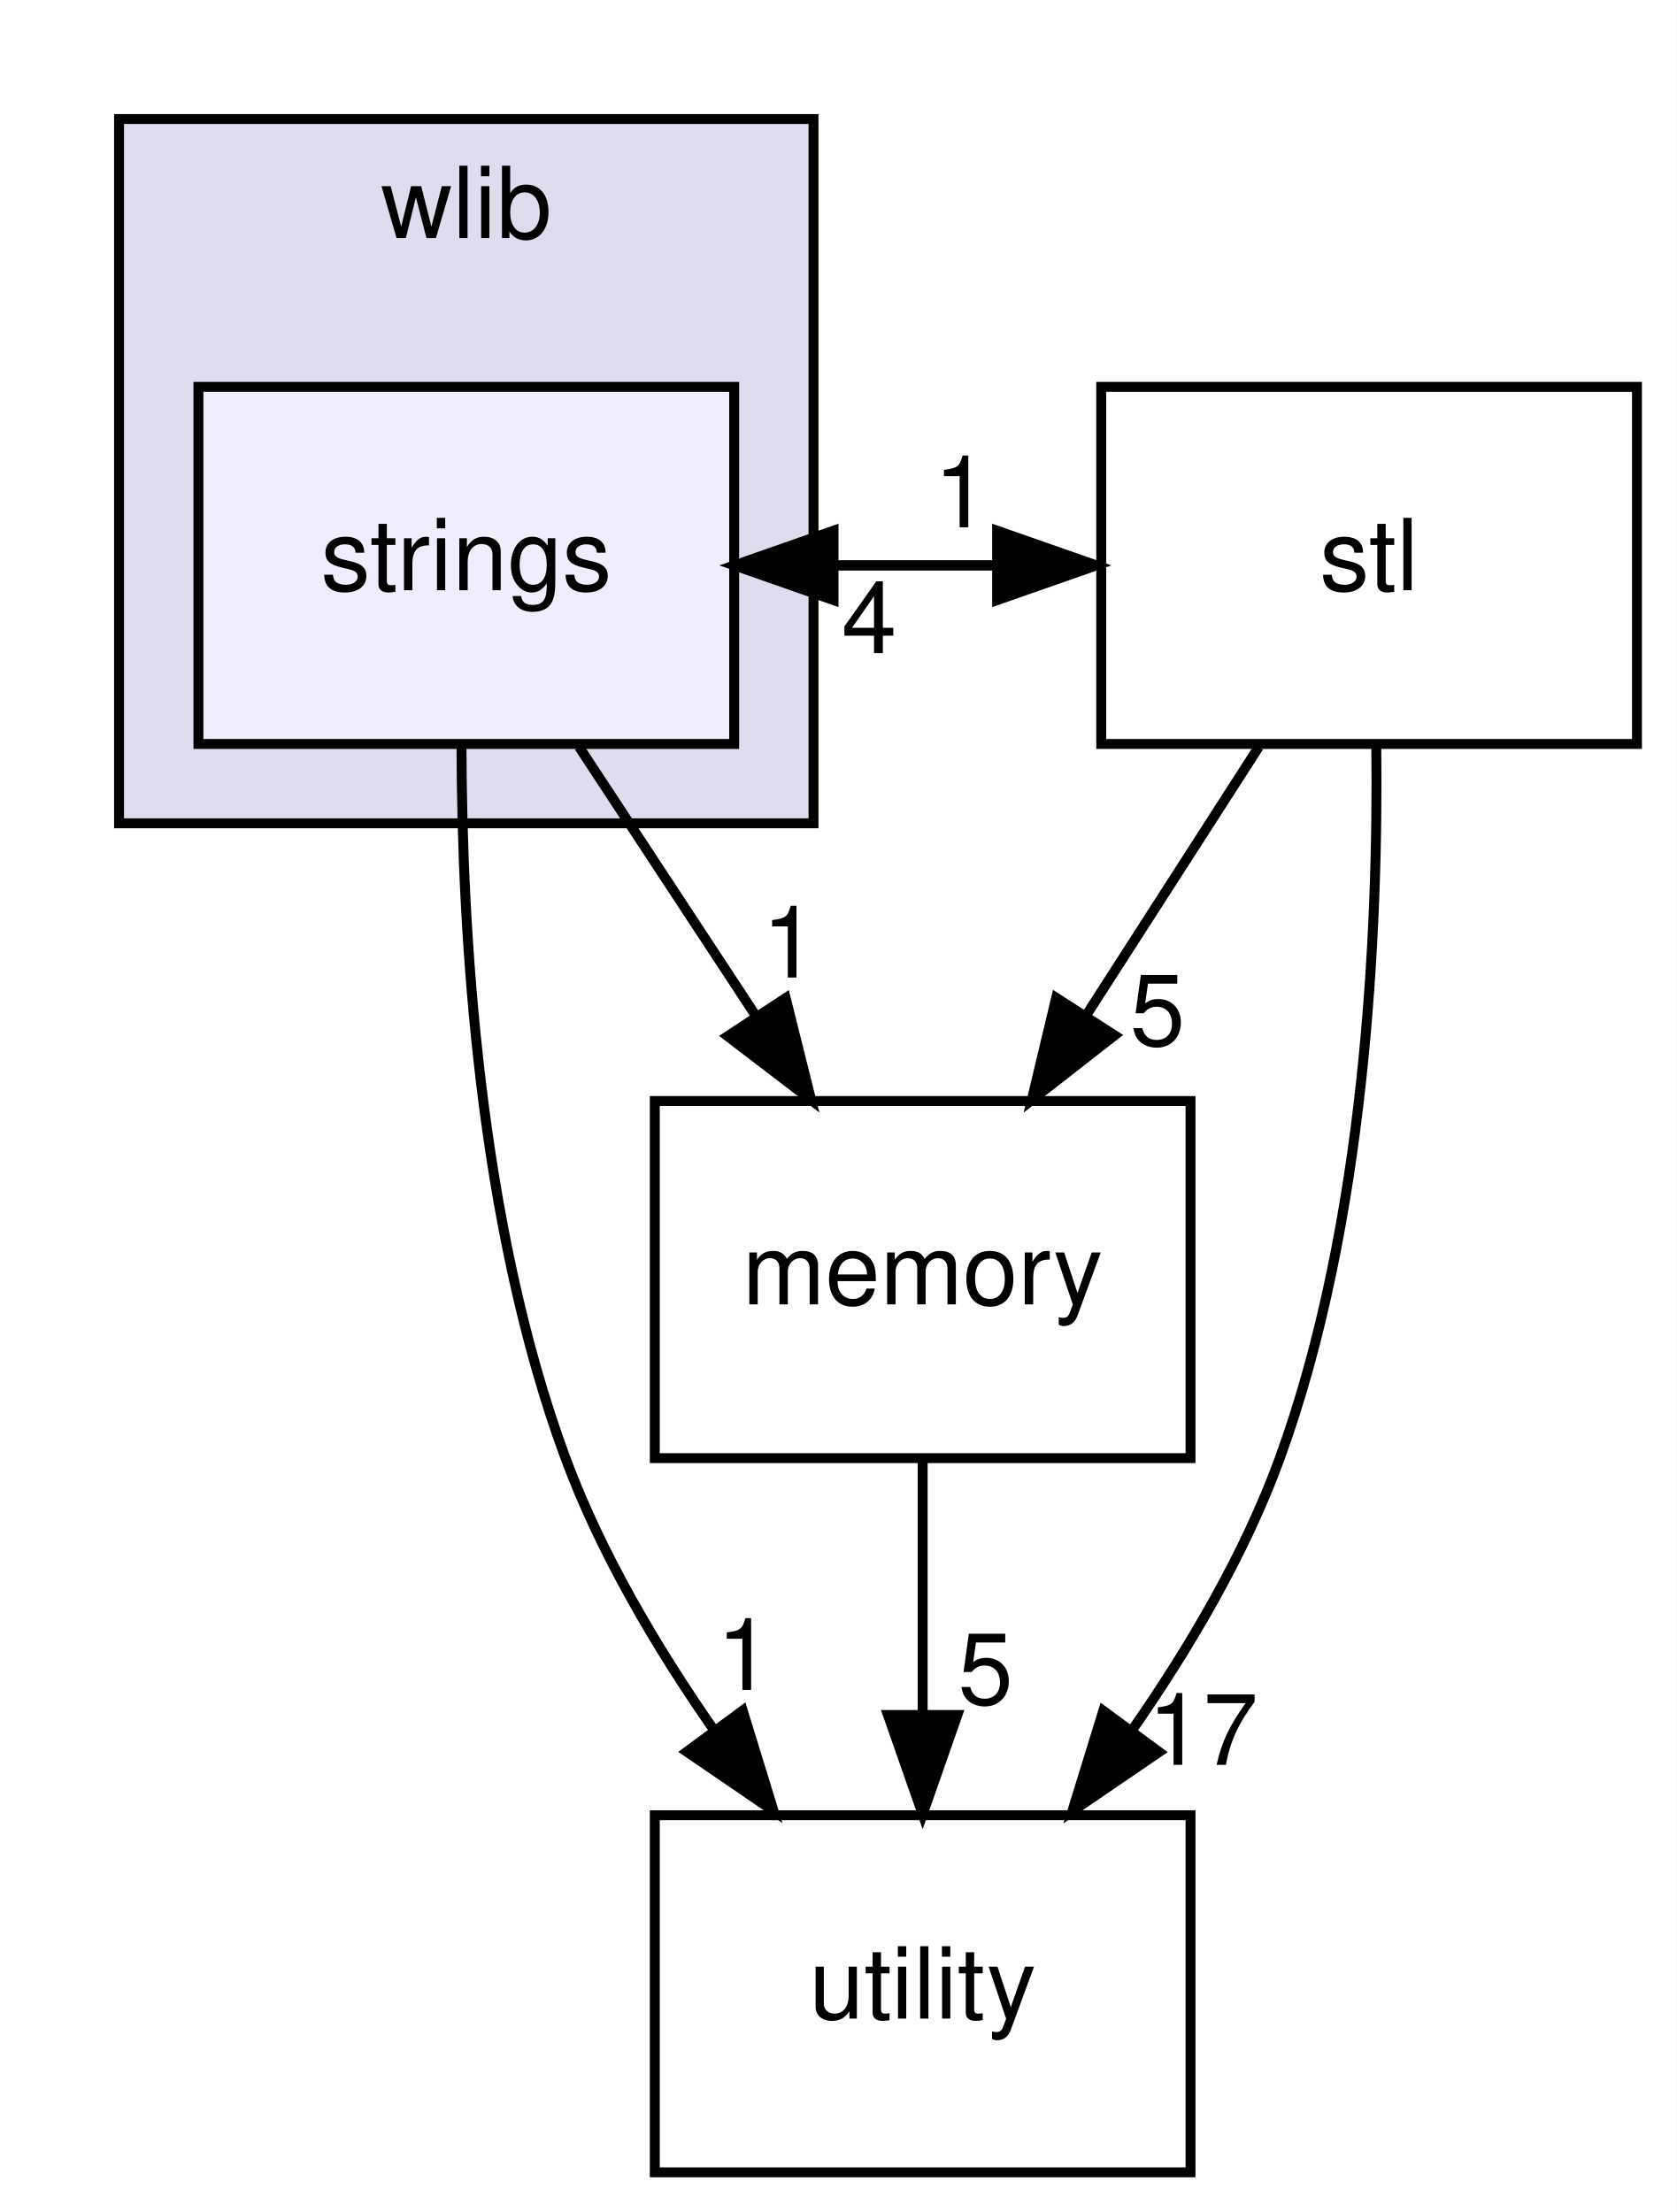
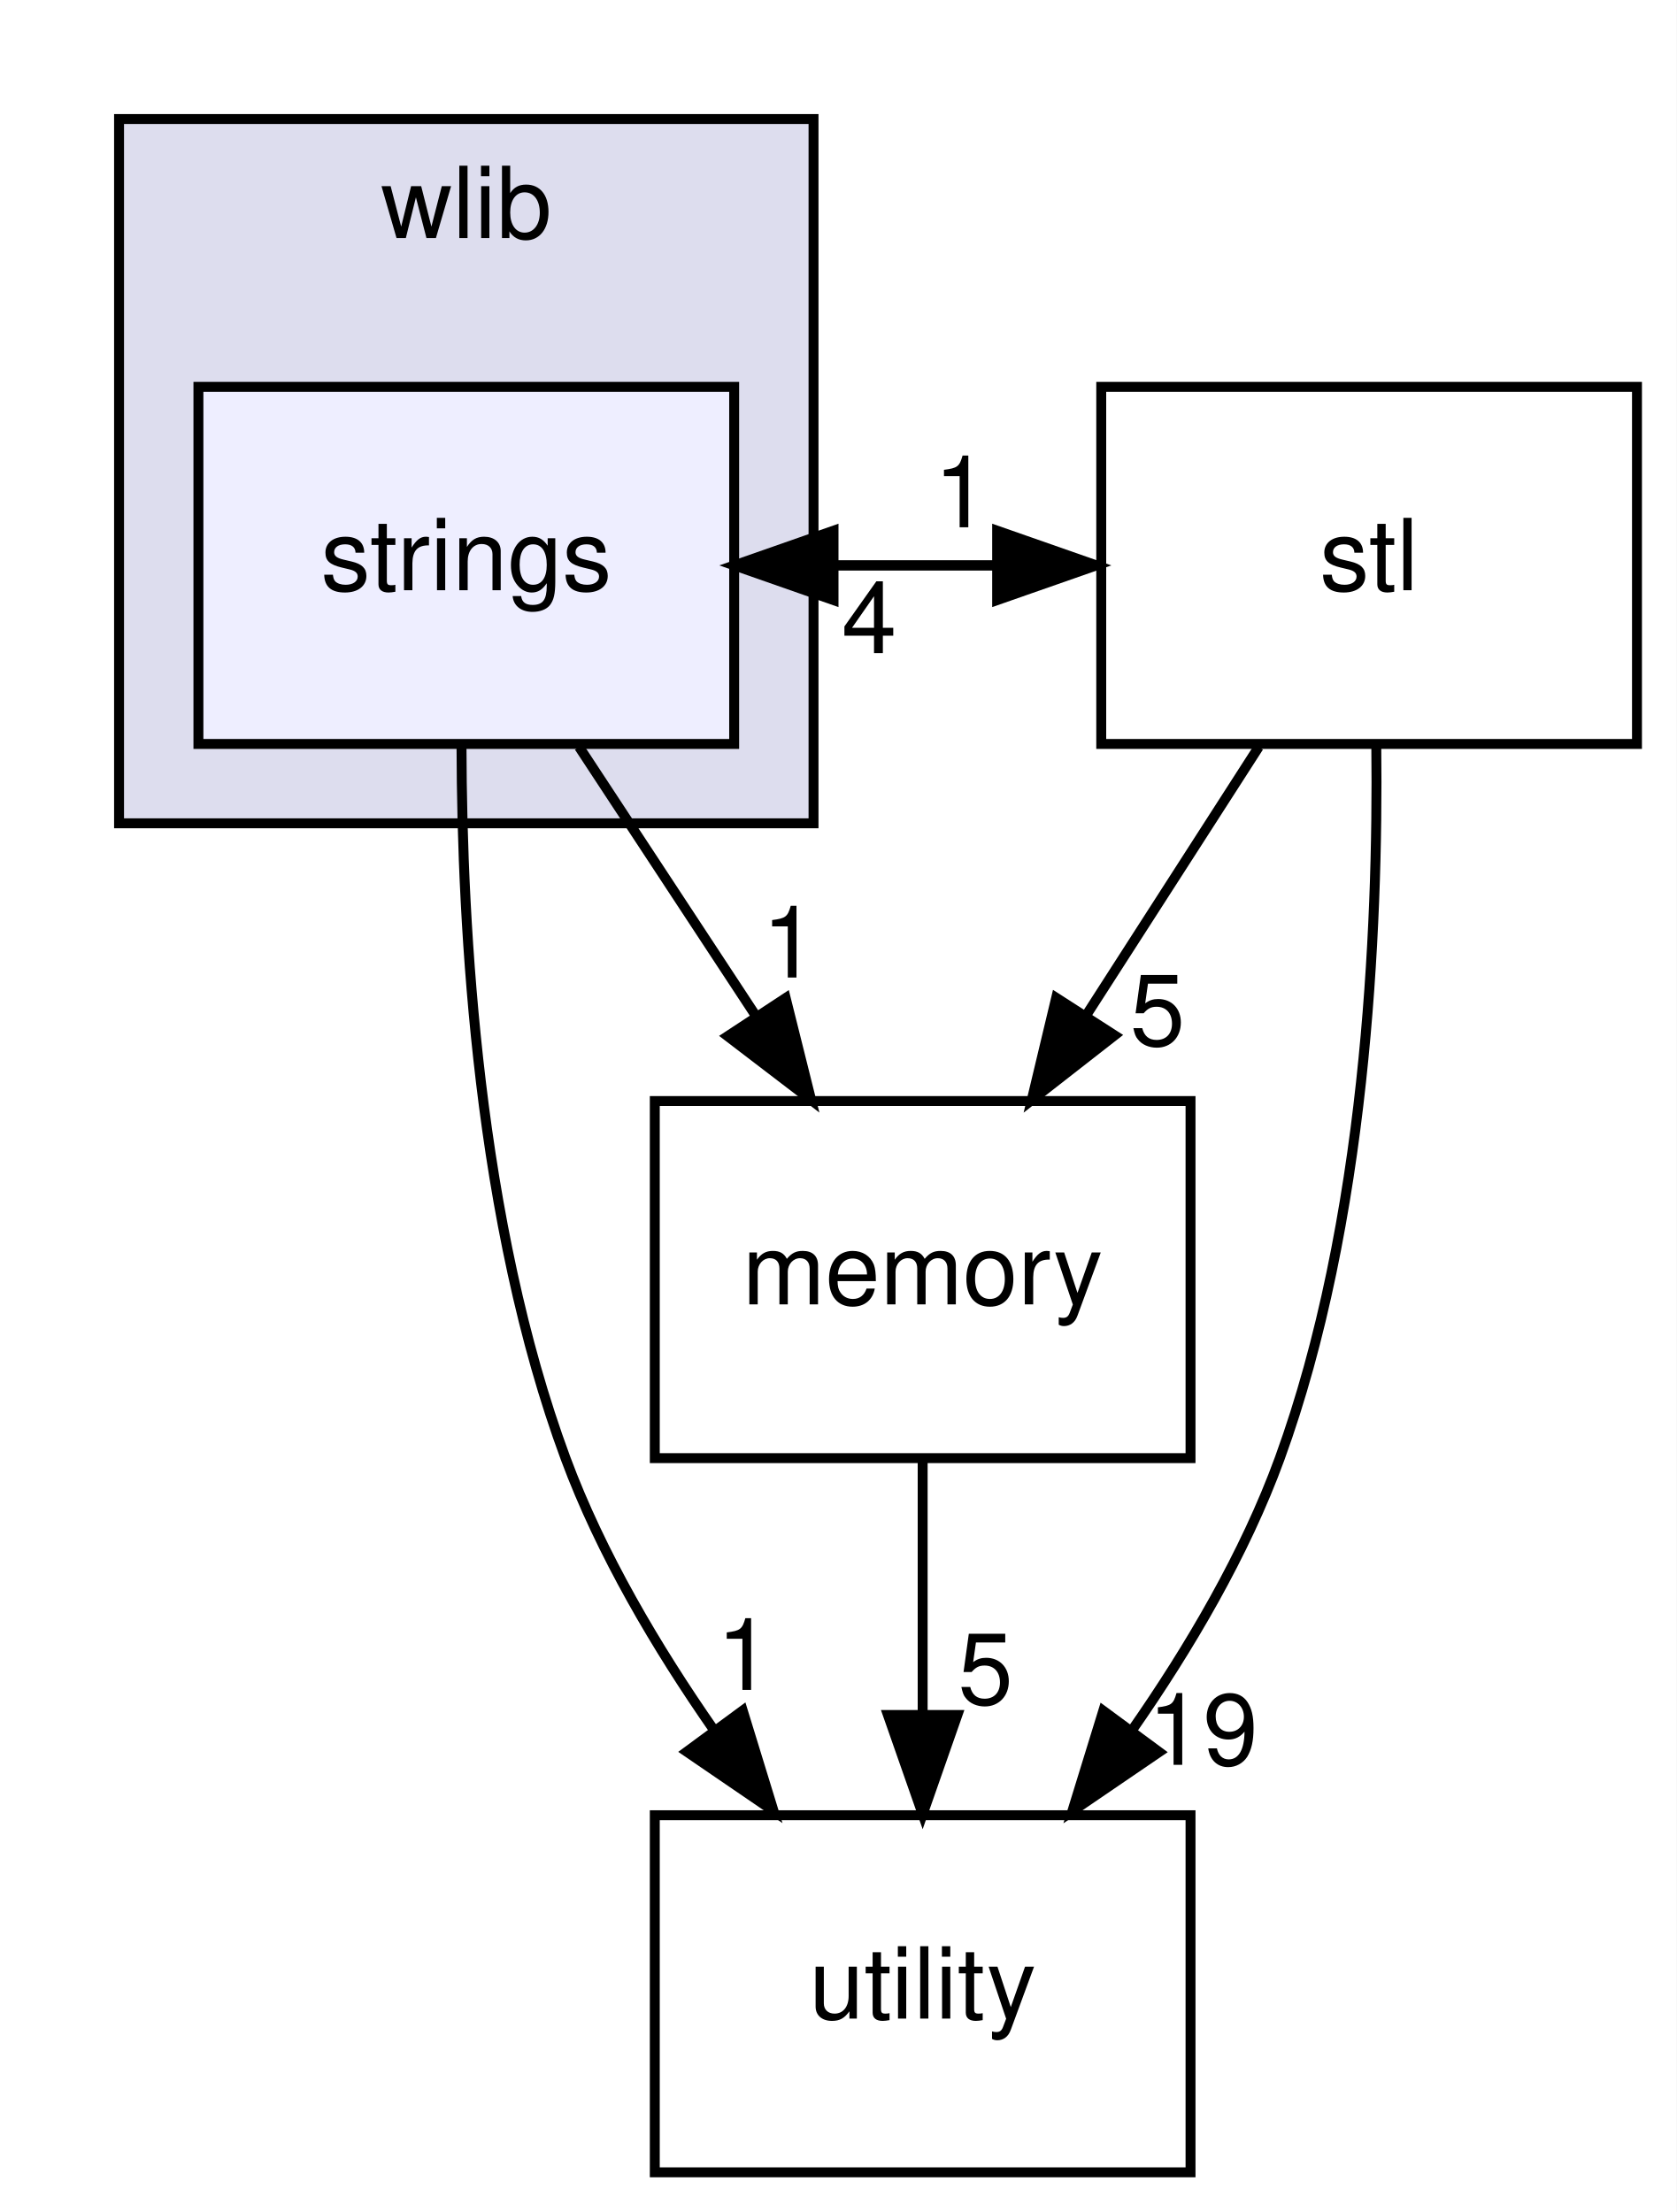
<svg xmlns="http://www.w3.org/2000/svg" xmlns:xlink="http://www.w3.org/1999/xlink" width="169pt" height="223pt" viewBox="0.00 0.00 169.00 223.00">
  <g id="graph0" class="graph" transform="scale(1 1) rotate(0) translate(4 219)">
    <polygon fill="white" stroke="none" points="-4,4 -4,-219 165,-219 165,4 -4,4" />
    <g id="clust1" class="cluster">
      <g id="a_clust1">
        <a xlink:href="dir_22fc7acad71c9021e217a1a2f7fbab65.html" target="_top" xlink:title="wlib">
          <polygon fill="#ddddee" stroke="black" points="8,-136 8,-207 78,-207 78,-136 8,-136" />
          <text text-anchor="middle" x="43" y="-195" font-family="Helvetica,sans-Serif" font-size="10.00">wlib</text>
        </a>
      </g>
    </g>
    <g id="node1" class="node">
      <g id="a_node1">
        <a xlink:href="dir_ebba939d40c68163c516181d98ea4107.html" target="_top" xlink:title="strings">
          <polygon fill="#eeeeff" stroke="black" points="70,-180 16,-180 16,-144 70,-144 70,-180" />
          <text text-anchor="middle" x="43" y="-159.5" font-family="Helvetica,sans-Serif" font-size="10.00">strings</text>
        </a>
      </g>
    </g>
    <g id="node2" class="node">
      <g id="a_node2">
        <a xlink:href="dir_1363f2cf5a4e816a1c4a90bf1a8cd04f.html" target="_top" xlink:title="memory">
          <polygon fill="none" stroke="black" points="116,-108 62,-108 62,-72 116,-72 116,-108" />
          <text text-anchor="middle" x="89" y="-87.5" font-family="Helvetica,sans-Serif" font-size="10.00">memory</text>
        </a>
      </g>
    </g>
    <g id="edge1" class="edge">
      <path fill="none" stroke="black" d="M54.371,-143.697C59.718,-135.559 66.204,-125.689 72.111,-116.701" />
      <polygon fill="black" stroke="black" points="75.193,-118.384 77.76,-108.104 69.343,-114.539 75.193,-118.384" />
      <g id="a_edge1-headlabel">
        <a xlink:href="dir_000006_000004.html" target="_top" xlink:title="1">
          <text text-anchor="middle" x="75.592" y="-120.447" font-family="Helvetica,sans-Serif" font-size="10.00">1</text>
        </a>
      </g>
    </g>
    <g id="node3" class="node">
      <g id="a_node3">
        <a xlink:href="dir_77dbef541250b97d434142b4de945562.html" target="_top" xlink:title="stl">
          <polygon fill="none" stroke="black" points="161,-180 107,-180 107,-144 161,-144 161,-180" />
          <text text-anchor="middle" x="134" y="-159.5" font-family="Helvetica,sans-Serif" font-size="10.00">stl</text>
        </a>
      </g>
    </g>
    <g id="edge2" class="edge">
      <path fill="none" stroke="black" d="M70.016,-162C78.758,-162 87.501,-162 96.244,-162" />
      <polygon fill="black" stroke="black" points="96.507,-165.5 106.507,-162 96.507,-158.5 96.507,-165.5" />
      <g id="a_edge2-headlabel">
        <a xlink:href="dir_000006_000005.html" target="_top" xlink:title="1">
          <text text-anchor="middle" x="92.912" y="-165.839" font-family="Helvetica,sans-Serif" font-size="10.00">1</text>
        </a>
      </g>
    </g>
    <g id="node4" class="node">
      <g id="a_node4">
        <a xlink:href="dir_02251a17349bccc1c5077a63762f4b59.html" target="_top" xlink:title="utility">
          <polygon fill="none" stroke="black" points="116,-36 62,-36 62,-0 116,-0 116,-36" />
          <text text-anchor="middle" x="89" y="-15.5" font-family="Helvetica,sans-Serif" font-size="10.00">utility</text>
        </a>
      </g>
    </g>
    <g id="edge3" class="edge">
      <path fill="none" stroke="black" d="M42.519,-143.708C42.558,-125.352 44.208,-95.77 53,-72 56.551,-62.399 62.202,-52.851 67.983,-44.559" />
      <polygon fill="black" stroke="black" points="70.863,-46.552 73.973,-36.424 65.226,-42.402 70.863,-46.552" />
      <g id="a_edge3-headlabel">
        <a xlink:href="dir_000006_000007.html" target="_top" xlink:title="1">
          <text text-anchor="middle" x="71.018" y="-48.63" font-family="Helvetica,sans-Serif" font-size="10.00">1</text>
        </a>
      </g>
    </g>
    <g id="edge4" class="edge">
      <path fill="none" stroke="black" d="M89,-71.697C89,-63.983 89,-54.712 89,-46.112" />
      <polygon fill="black" stroke="black" points="92.5,-46.104 89,-36.104 85.5,-46.104 92.5,-46.104" />
      <g id="a_edge4-headlabel">
        <a xlink:href="dir_000004_000007.html" target="_top" xlink:title="5">
          <text text-anchor="middle" x="95.339" y="-47.199" font-family="Helvetica,sans-Serif" font-size="10.00">5</text>
        </a>
      </g>
    </g>
    <g id="edge5" class="edge">
      <path fill="none" stroke="black" d="M106.507,-162C97.764,-162 89.021,-162 80.279,-162" />
      <polygon fill="black" stroke="black" points="80.016,-158.5 70.016,-162 80.016,-165.5 80.016,-158.5" />
      <g id="a_edge5-headlabel">
        <a xlink:href="dir_000005_000006.html" target="_top" xlink:title="4">
          <text text-anchor="middle" x="83.61" y="-153.161" font-family="Helvetica,sans-Serif" font-size="10.00">4</text>
        </a>
      </g>
    </g>
    <g id="edge6" class="edge">
      <path fill="none" stroke="black" d="M122.876,-143.697C117.645,-135.559 111.3,-125.689 105.522,-116.701" />
      <polygon fill="black" stroke="black" points="108.347,-114.623 99.996,-108.104 102.459,-118.409 108.347,-114.623" />
      <g id="a_edge6-headlabel">
        <a xlink:href="dir_000005_000004.html" target="_top" xlink:title="5">
          <text text-anchor="middle" x="112.679" y="-113.612" font-family="Helvetica,sans-Serif" font-size="10.00">5</text>
        </a>
      </g>
    </g>
    <g id="edge7" class="edge">
      <path fill="none" stroke="black" d="M134.724,-143.716C134.933,-125.367 133.65,-95.791 125,-72 121.502,-62.379 115.867,-52.826 110.082,-44.535" />
      <polygon fill="black" stroke="black" points="112.837,-42.373 104.084,-36.403 107.203,-46.528 112.837,-42.373" />
      <g id="a_edge7-headlabel">
-         <a xlink:href="dir_000005_000007.html" target="_top" xlink:title="17">
-           <text text-anchor="middle" x="117.255" y="-41.081" font-family="Helvetica,sans-Serif" font-size="10.00">17</text>
+         <a xlink:href="dir_000005_000007.html" target="_top" xlink:title="19">
+           <text text-anchor="middle" x="117.255" y="-41.081" font-family="Helvetica,sans-Serif" font-size="10.00">19</text>
        </a>
      </g>
    </g>
  </g>
</svg>
